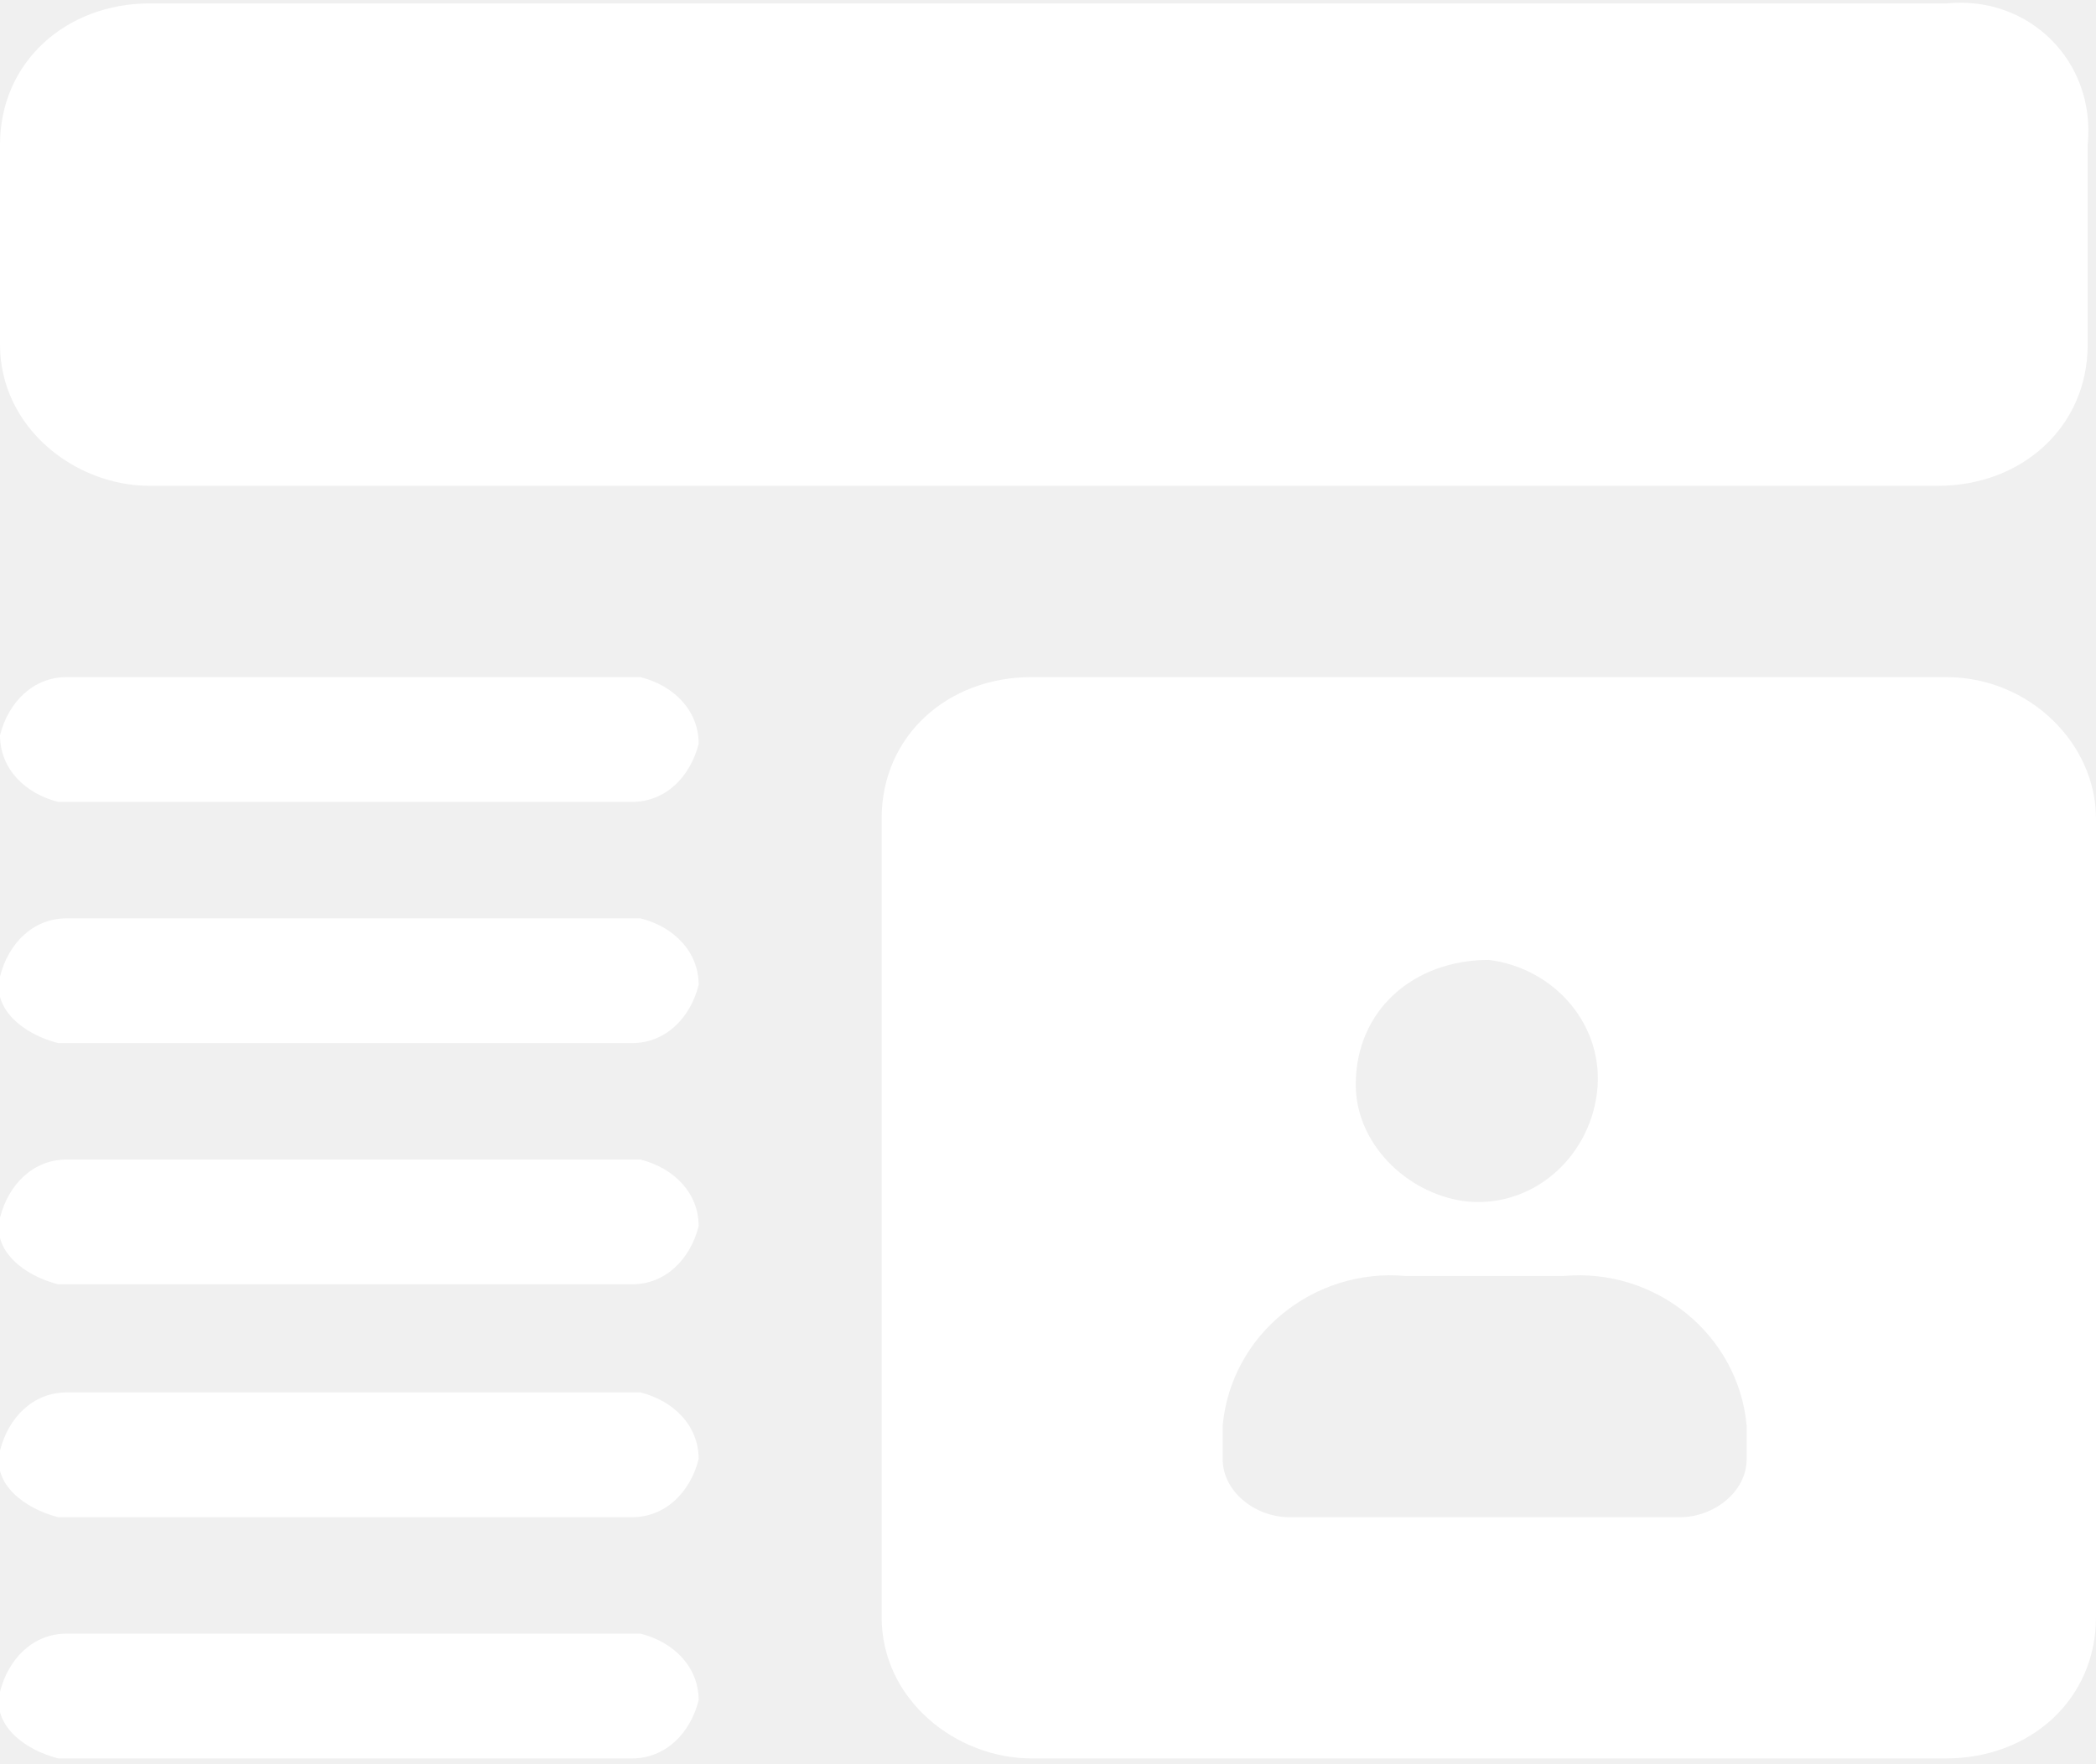
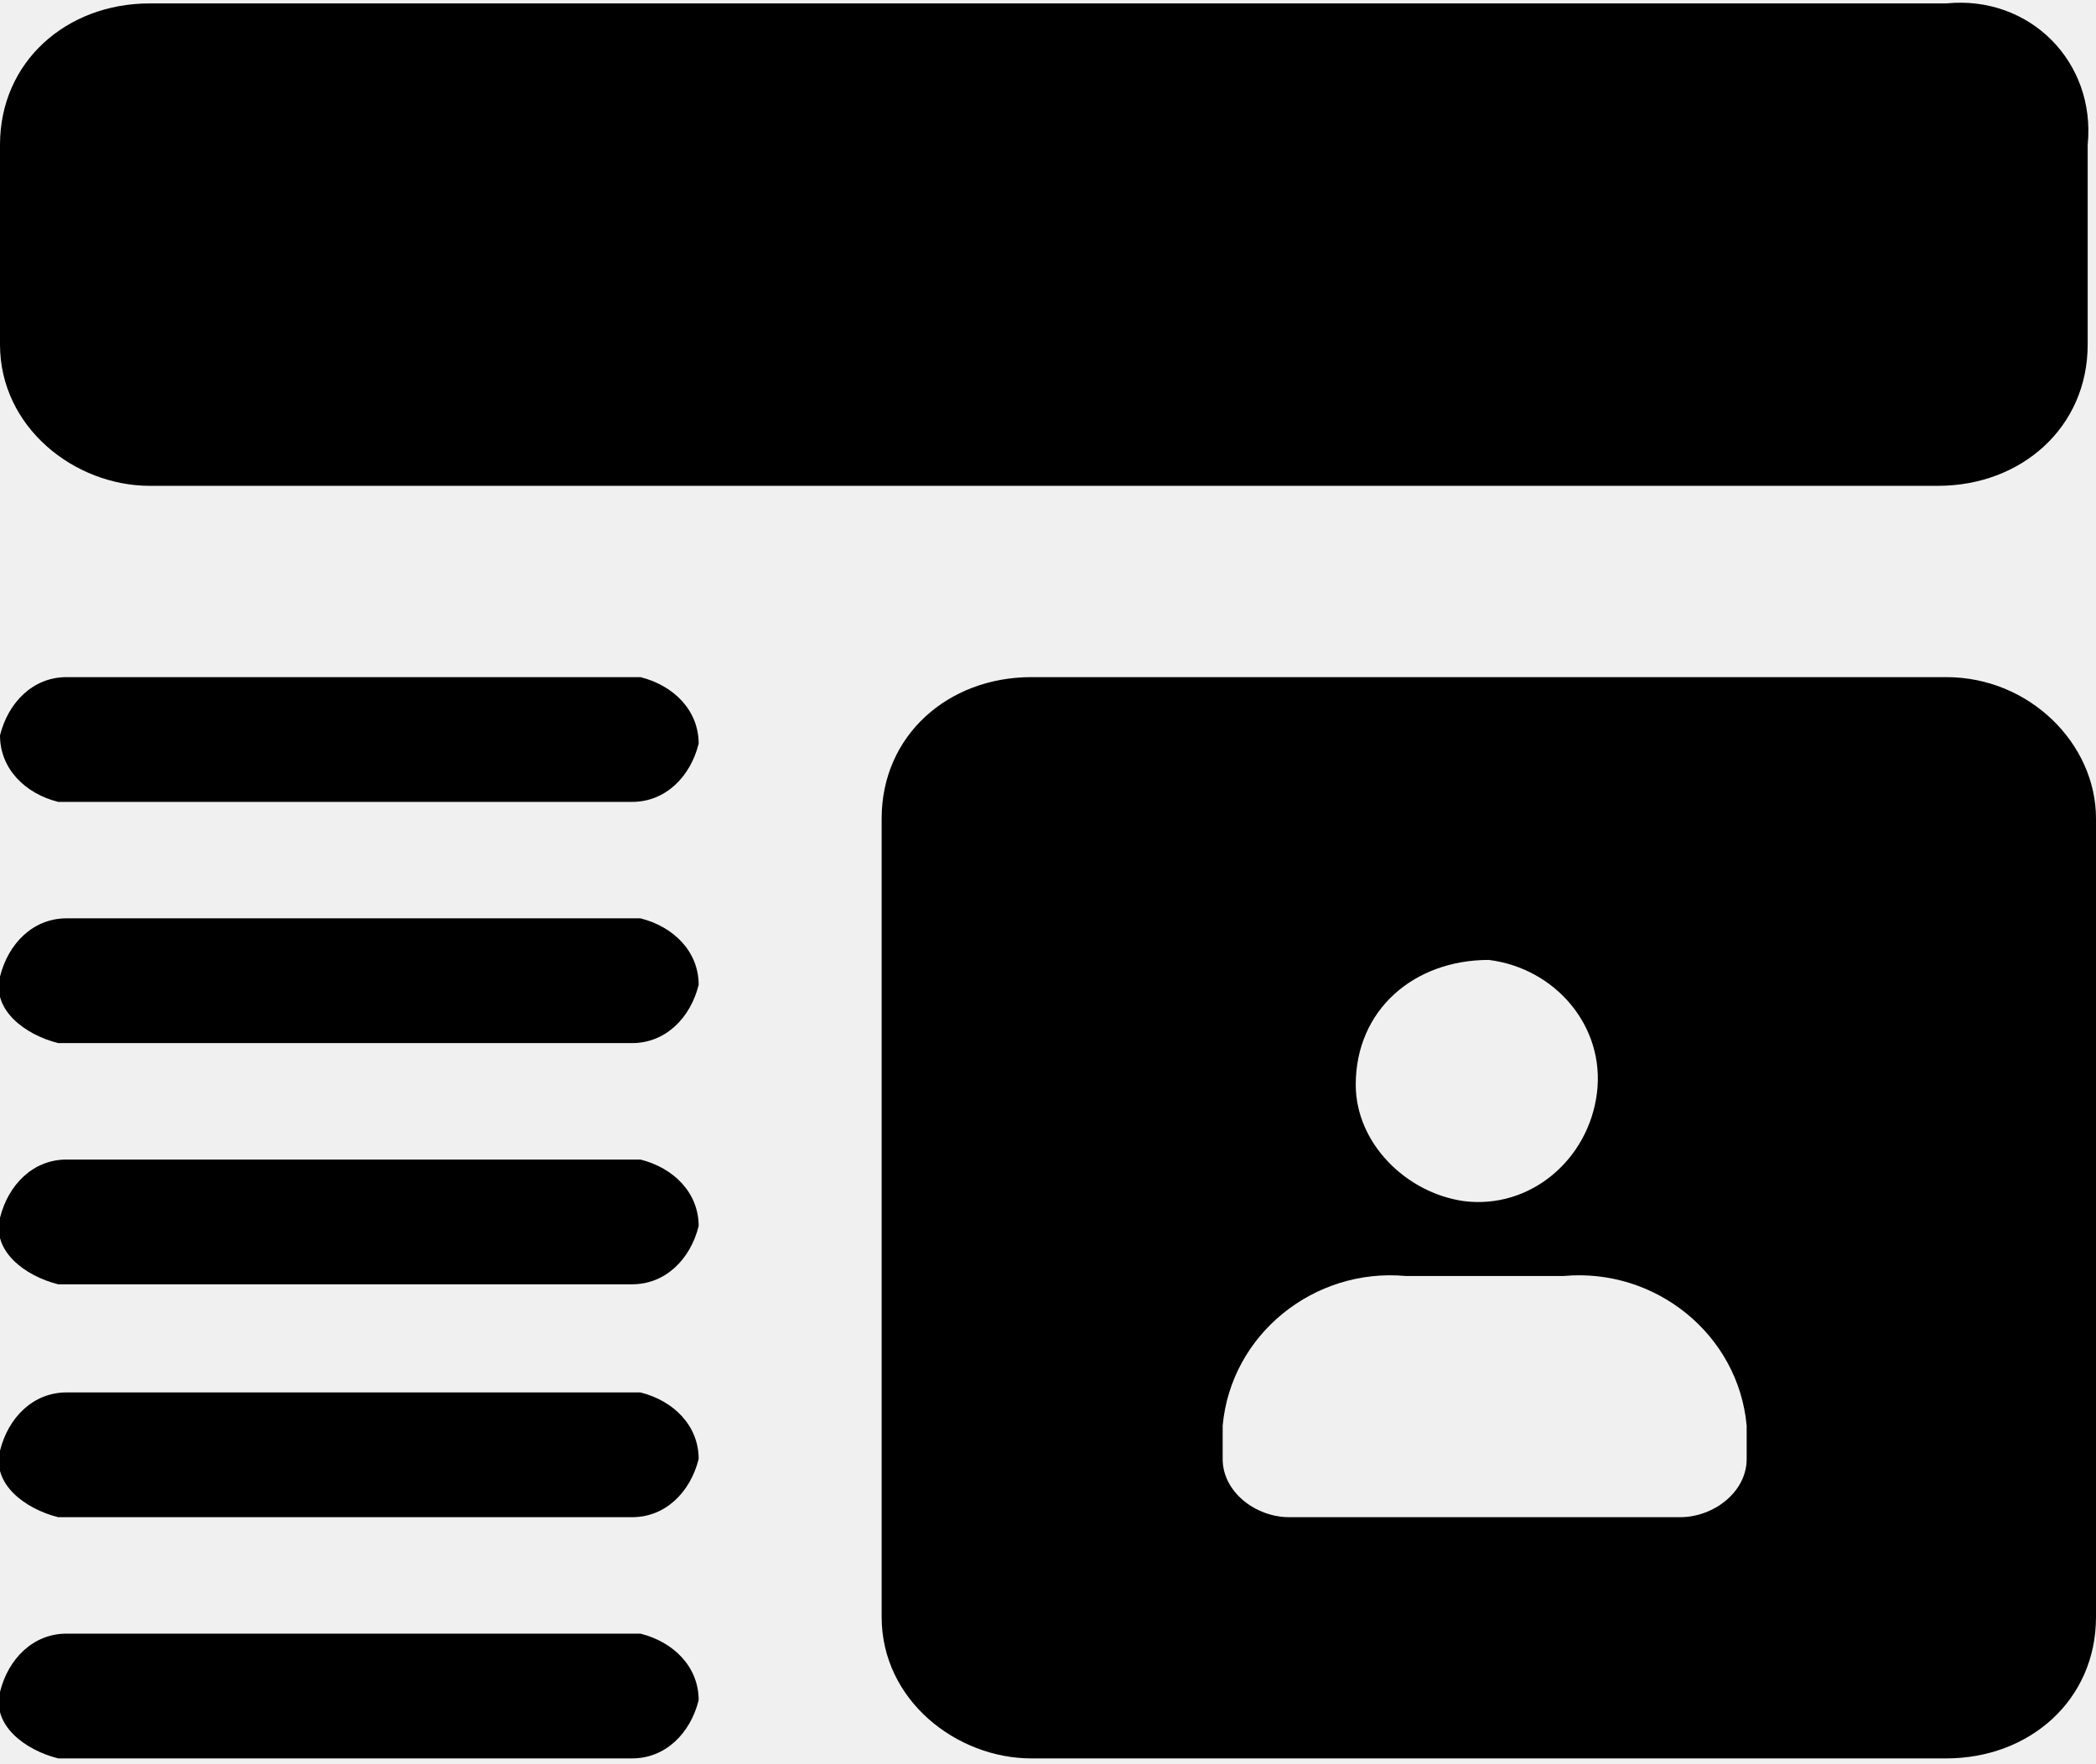
<svg xmlns="http://www.w3.org/2000/svg" version="1.1" id="Layer_1" x="0px" y="0px" viewBox="0 0 25.2 21.2" style="enable-background:new 0 0 25.2 21.2;" xml:space="preserve">
-   <style type="text/css">
- 	.st0{fill:#FFFFFF;}
- </style>
  <g id="Group_354" transform="translate(-52 -208.998)">
    <g id="Group_353" transform="translate(0 -0.461)">
      <path id="Path_460" class="st0" d="M75.4,209.5H53.8c-1,0-1.8,0.7-1.8,1.7v2.4c0,1,0.9,1.7,1.8,1.7h21.5c1,0,1.8-0.7,1.8-1.7v-2.4    C77.2,210.2,76.4,209.4,75.4,209.5z" />
      <path id="Path_461" class="st0" d="M52.8,219.1h6.8c0.4,0,0.7-0.3,0.8-0.7c0-0.4-0.3-0.7-0.7-0.8c0,0-0.1,0-0.1,0h-6.8    c-0.4,0-0.7,0.3-0.8,0.7c0,0.4,0.3,0.7,0.7,0.8C52.7,219.1,52.7,219.1,52.8,219.1z" />
      <path id="Path_462" class="st0" d="M52.8,222h6.8c0.4,0,0.7-0.3,0.8-0.7c0-0.4-0.3-0.7-0.7-0.8c0,0-0.1,0-0.1,0h-6.8    c-0.4,0-0.7,0.3-0.8,0.7s0.3,0.7,0.7,0.8C52.7,222,52.7,222,52.8,222z" />
      <path id="Path_463" class="st0" d="M52.8,224.9h6.8c0.4,0,0.7-0.3,0.8-0.7c0-0.4-0.3-0.7-0.7-0.8c0,0-0.1,0-0.1,0h-6.8    c-0.4,0-0.7,0.3-0.8,0.7s0.3,0.7,0.7,0.8C52.7,224.9,52.7,224.9,52.8,224.9z" />
      <path id="Path_464" class="st0" d="M52.8,227.7h6.8c0.4,0,0.7-0.3,0.8-0.7c0-0.4-0.3-0.7-0.7-0.8c0,0-0.1,0-0.1,0h-6.8    c-0.4,0-0.7,0.3-0.8,0.7s0.3,0.7,0.7,0.8C52.7,227.7,52.7,227.7,52.8,227.7z" />
      <path id="Path_465" class="st0" d="M52.8,230.6h6.8c0.4,0,0.7-0.3,0.8-0.7c0-0.4-0.3-0.7-0.7-0.8c0,0-0.1,0-0.1,0h-6.8    c-0.4,0-0.7,0.3-0.8,0.7s0.3,0.7,0.7,0.8C52.7,230.6,52.7,230.6,52.8,230.6z" />
      <path id="Path_466" class="st0" d="M75.4,217.6h-11c-1,0-1.8,0.7-1.8,1.7v9.6c0,1,0.9,1.7,1.8,1.7h11c1,0,1.8-0.7,1.8-1.7v-9.6    C77.2,218.4,76.4,217.6,75.4,217.6z M69.9,221c0.8,0.1,1.4,0.8,1.3,1.6s-0.8,1.4-1.6,1.3c-0.7-0.1-1.3-0.7-1.3-1.4    C68.3,221.6,69,221,69.9,221L69.9,221z M73,227c0,0.4-0.4,0.7-0.8,0.7h-4.7c-0.4,0-0.8-0.3-0.8-0.7v-0.4c0.1-1.1,1.1-1.9,2.2-1.8    h1.9c1.1-0.1,2.1,0.7,2.2,1.8L73,227z" />
    </g>
  </g>
</svg>
